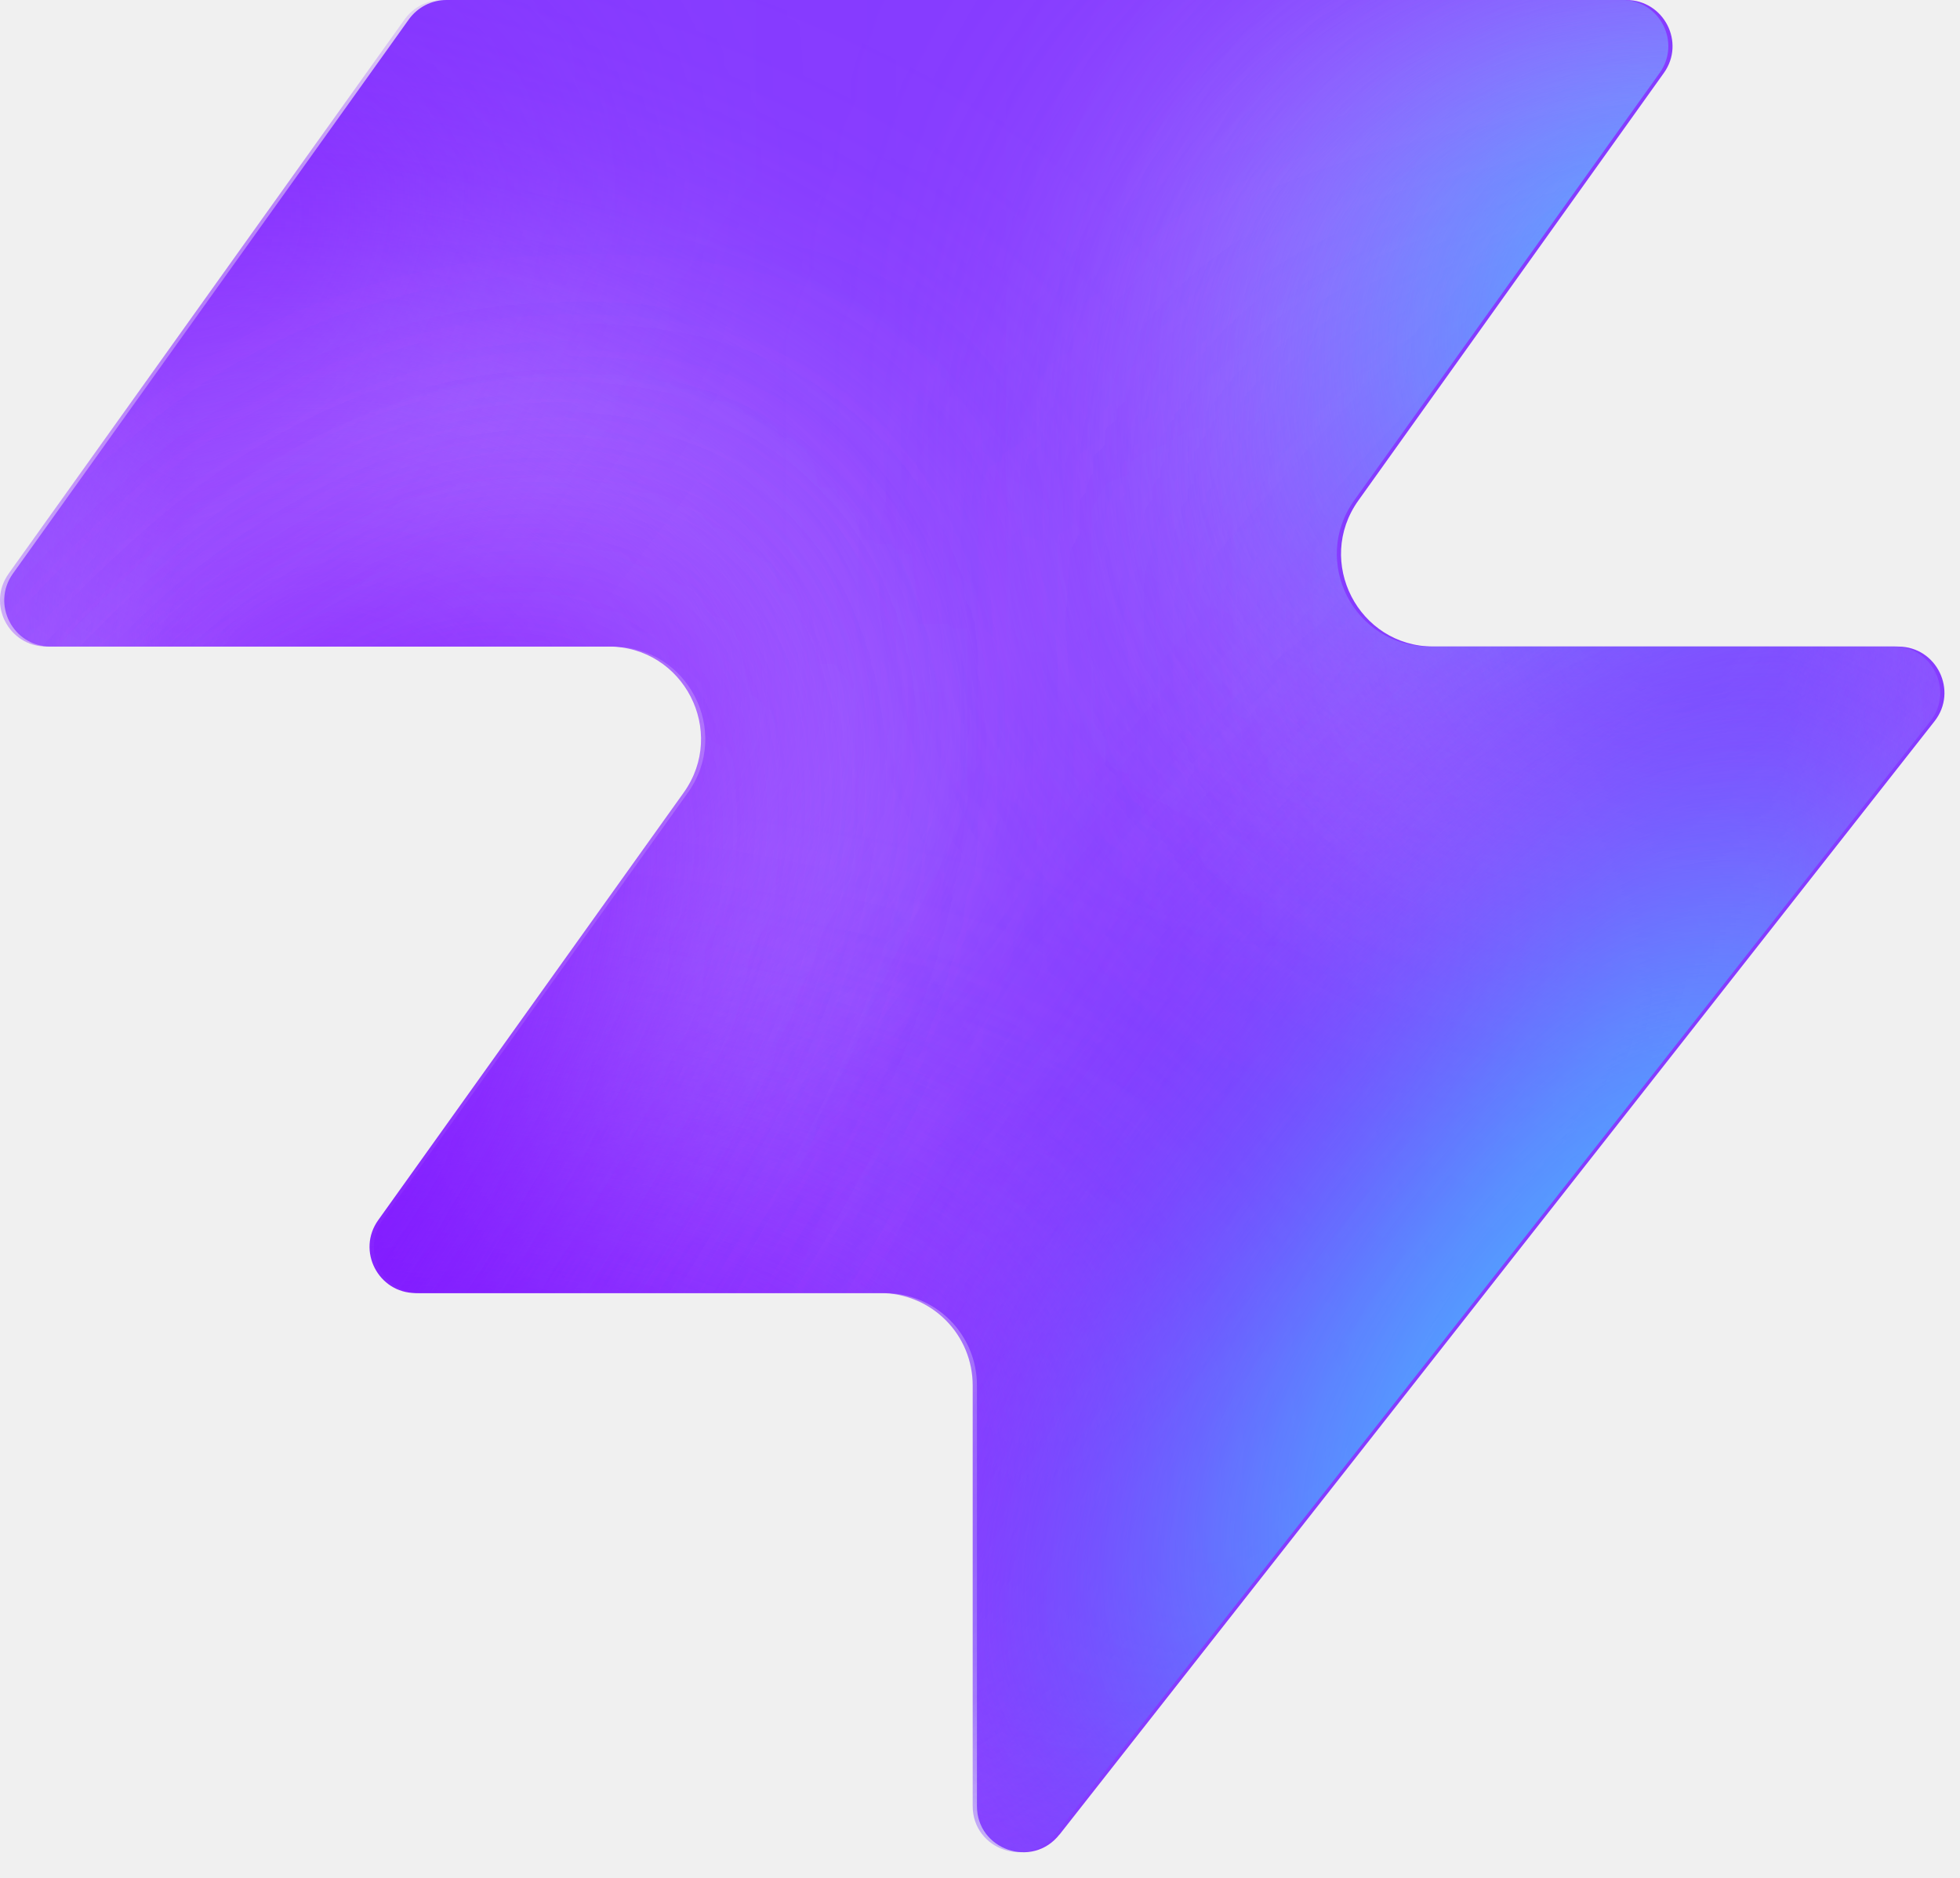
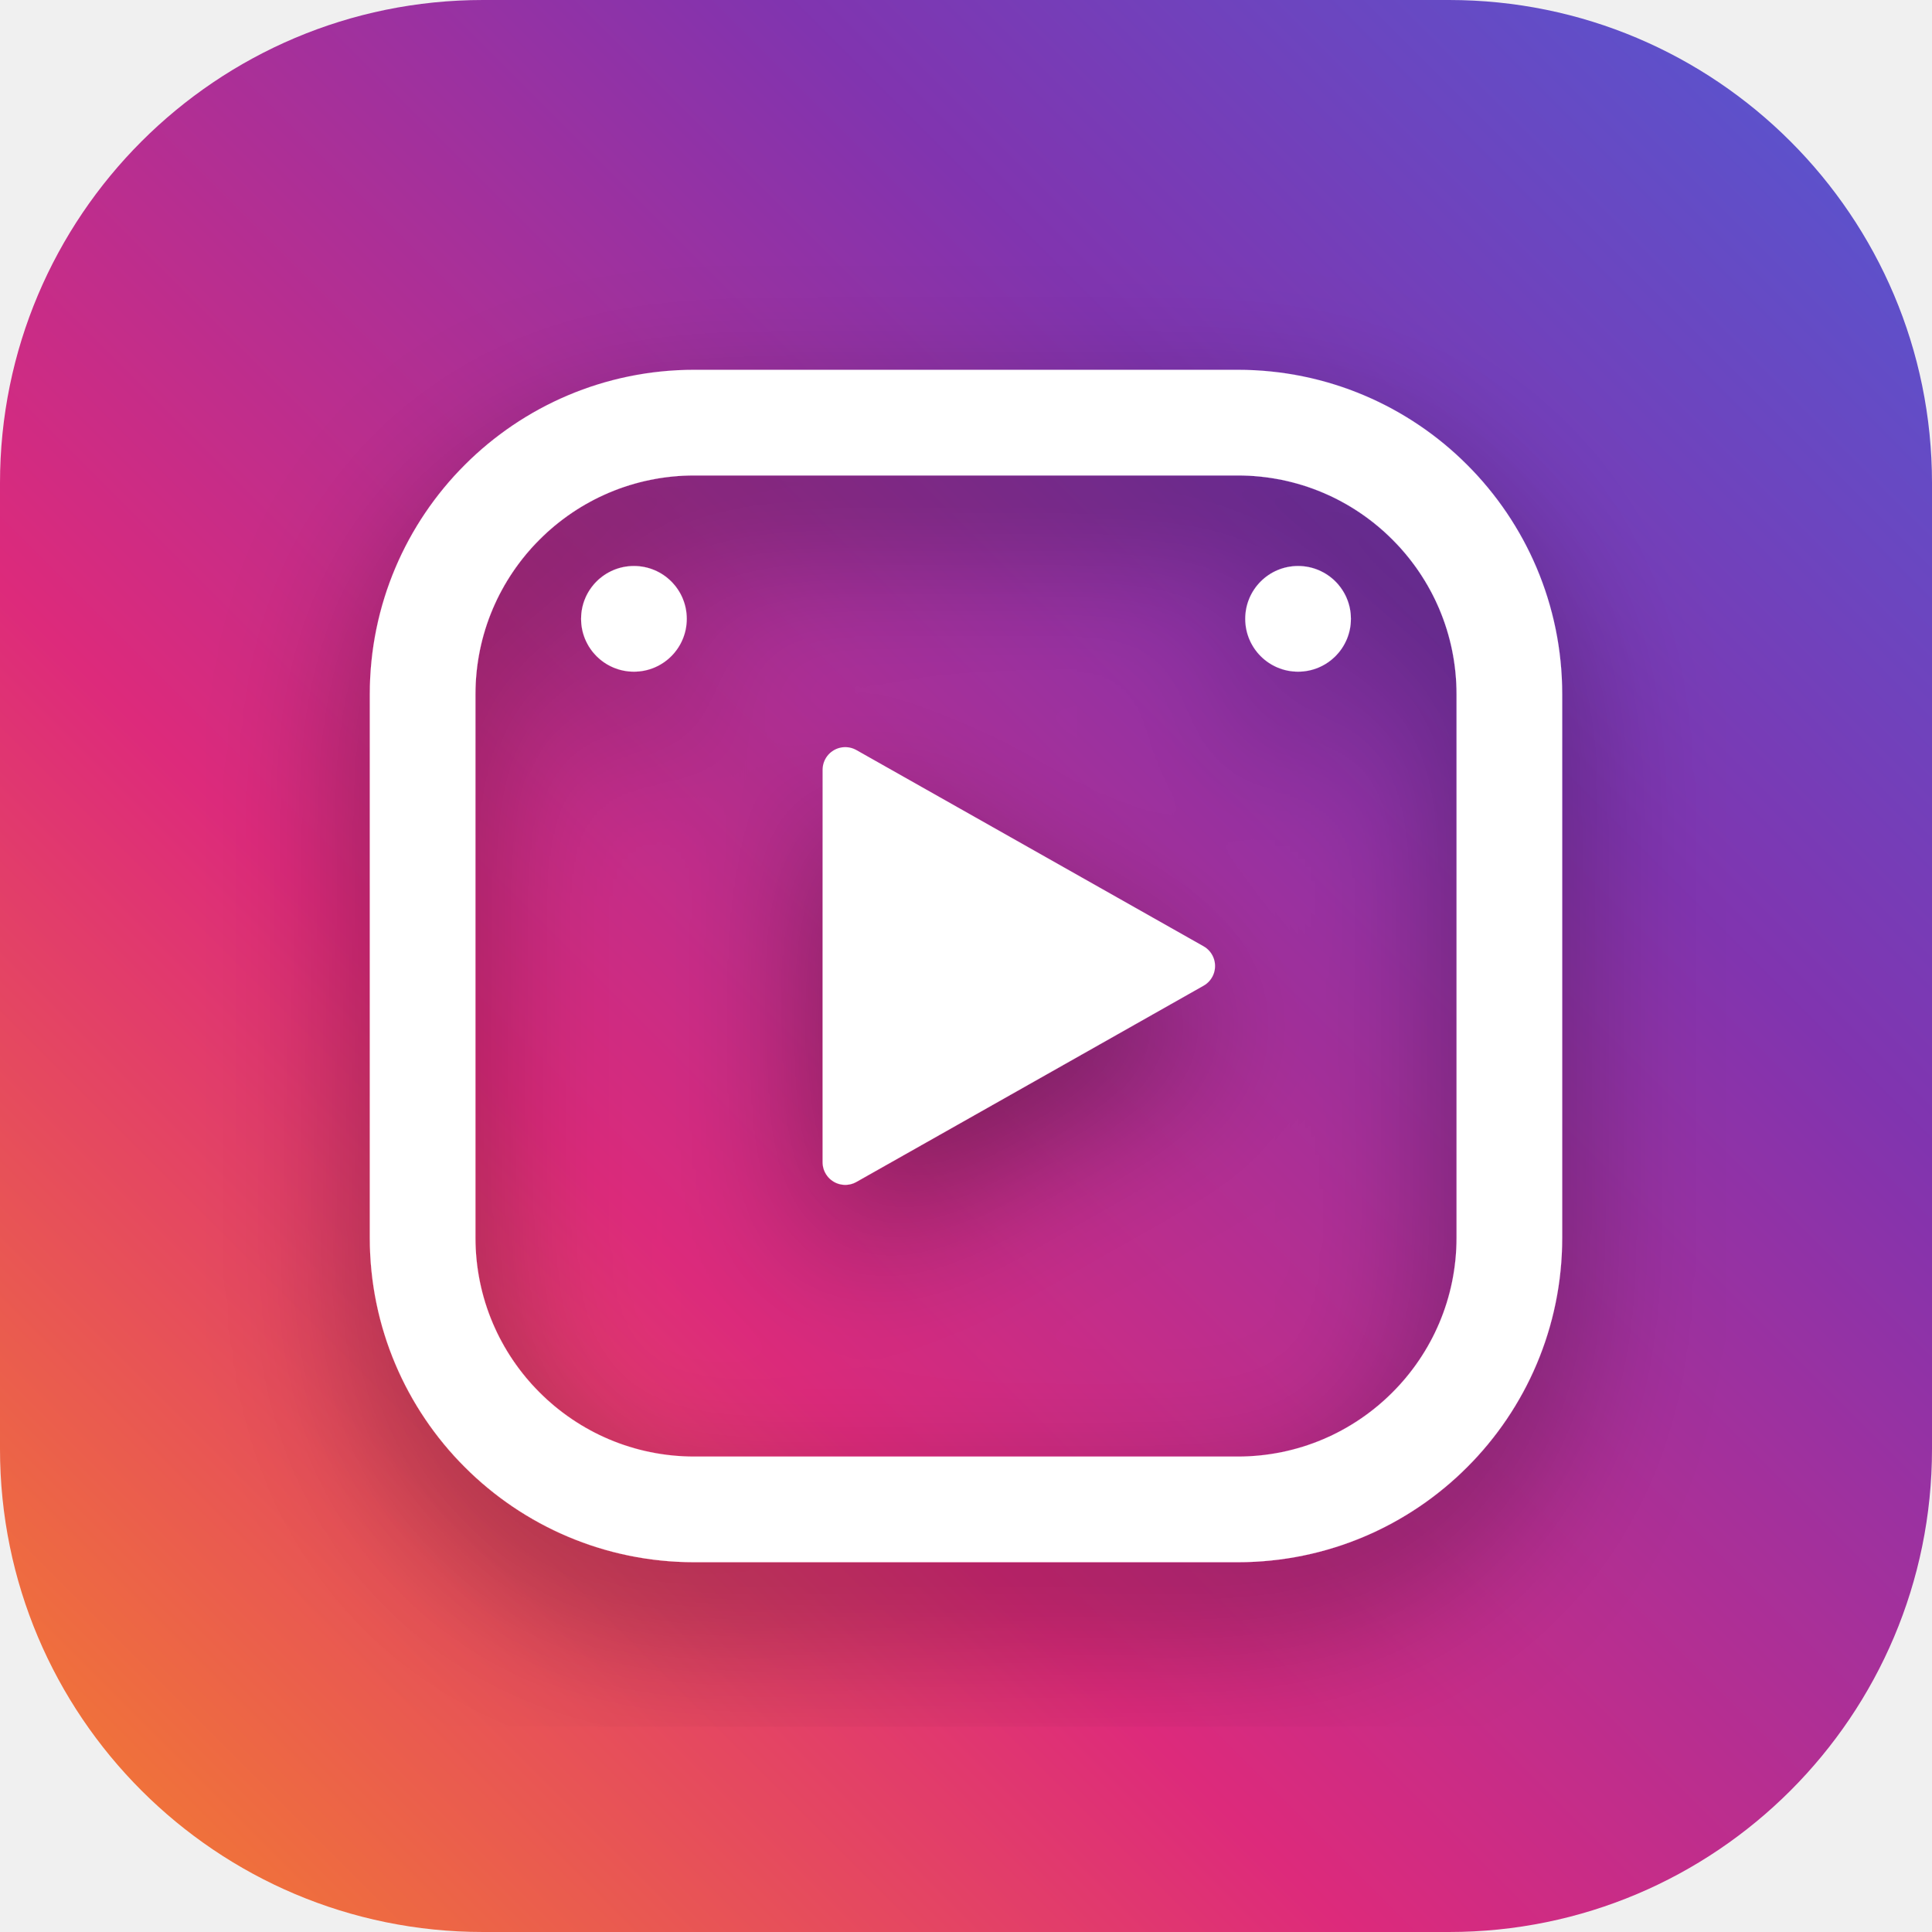
- <svg xmlns="http://www.w3.org/2000/svg" width="48" height="46" fill="none" viewBox="0 0 48 46">
-   <path fill="#863bff" d="M25.946 44.938c-.664.845-2.021.375-2.021-.698V33.937a2.26 2.26 0 0 0-2.262-2.262H10.287c-.92 0-1.456-1.04-.92-1.788l7.48-10.471c1.07-1.497 0-3.578-1.842-3.578H1.237c-.92 0-1.456-1.04-.92-1.788L10.013.474c.214-.297.556-.474.92-.474h28.894c.92 0 1.456 1.04.92 1.788l-7.48 10.471c-1.07 1.498 0 3.579 1.842 3.579h11.377c.943 0 1.473 1.088.89 1.83L25.947 44.94z" style="fill:#863bff;fill:color(display-p3 .525 .23 1);fill-opacity:1" />
-   <mask id="a" width="48" height="46" x="0" y="0" maskUnits="userSpaceOnUse" style="mask-type:alpha">
-     <path fill="#000" d="M25.842 44.938c-.664.844-2.021.375-2.021-.698V33.937a2.26 2.26 0 0 0-2.262-2.262H10.183c-.92 0-1.456-1.04-.92-1.788l7.48-10.471c1.07-1.498 0-3.579-1.842-3.579H1.133c-.92 0-1.456-1.04-.92-1.787L9.91.473c.214-.297.556-.474.92-.474h28.894c.92 0 1.456 1.04.92 1.788l-7.48 10.471c-1.07 1.498 0 3.578 1.842 3.578h11.377c.943 0 1.473 1.088.89 1.832L25.843 44.94z" style="fill:#000;fill-opacity:1" />
-   </mask>
-   <g mask="url(#a)">
-     <g filter="url(#b)">
-       <ellipse cx="5.508" cy="14.704" fill="#ede6ff" rx="5.508" ry="14.704" style="fill:#ede6ff;fill:color(display-p3 .927 .903 1);fill-opacity:1" transform="matrix(.00324 1 1 -.00324 -4.47 31.516)" />
-     </g>
-     <g filter="url(#c)">
-       <ellipse cx="10.399" cy="29.851" fill="#ede6ff" rx="10.399" ry="29.851" style="fill:#ede6ff;fill:color(display-p3 .927 .903 1);fill-opacity:1" transform="matrix(.00324 1 1 -.00324 -39.328 7.883)" />
-     </g>
-     <g filter="url(#d)">
-       <ellipse cx="5.508" cy="30.487" fill="#7e14ff" rx="5.508" ry="30.487" style="fill:#7e14ff;fill:color(display-p3 .492 .077 1);fill-opacity:1" transform="rotate(89.814 -25.913 -14.639)scale(1 -1)" />
-     </g>
-     <g filter="url(#e)">
-       <ellipse cx="5.508" cy="30.599" fill="#7e14ff" rx="5.508" ry="30.599" style="fill:#7e14ff;fill:color(display-p3 .492 .077 1);fill-opacity:1" transform="rotate(89.814 -32.644 -3.334)scale(1 -1)" />
-     </g>
-     <g filter="url(#f)">
-       <ellipse cx="5.508" cy="30.599" fill="#7e14ff" rx="5.508" ry="30.599" style="fill:#7e14ff;fill:color(display-p3 .492 .077 1);fill-opacity:1" transform="matrix(.00324 1 1 -.00324 -34.34 30.47)" />
-     </g>
-     <g filter="url(#g)">
-       <ellipse cx="14.072" cy="22.078" fill="#ede6ff" rx="14.072" ry="22.078" style="fill:#ede6ff;fill:color(display-p3 .927 .903 1);fill-opacity:1" transform="rotate(93.35 24.506 48.493)scale(-1 1)" />
-     </g>
-     <g filter="url(#h)">
-       <ellipse cx="3.47" cy="21.501" fill="#7e14ff" rx="3.47" ry="21.501" style="fill:#7e14ff;fill:color(display-p3 .492 .077 1);fill-opacity:1" transform="rotate(89.009 28.708 47.59)scale(-1 1)" />
-     </g>
-     <g filter="url(#i)">
-       <ellipse cx="3.47" cy="21.501" fill="#7e14ff" rx="3.47" ry="21.501" style="fill:#7e14ff;fill:color(display-p3 .492 .077 1);fill-opacity:1" transform="rotate(89.009 28.708 47.59)scale(-1 1)" />
-     </g>
-     <g filter="url(#j)">
-       <ellipse cx=".387" cy="8.972" fill="#7e14ff" rx="4.407" ry="29.108" style="fill:#7e14ff;fill:color(display-p3 .492 .077 1);fill-opacity:1" transform="rotate(39.51 .387 8.972)" />
-     </g>
-     <g filter="url(#k)">
-       <ellipse cx="47.523" cy="-6.092" fill="#7e14ff" rx="4.407" ry="29.108" style="fill:#7e14ff;fill:color(display-p3 .492 .077 1);fill-opacity:1" transform="rotate(37.892 47.523 -6.092)" />
-     </g>
-     <g filter="url(#l)">
-       <ellipse cx="41.412" cy="6.333" fill="#47bfff" rx="5.971" ry="9.665" style="fill:#47bfff;fill:color(display-p3 .28 .748 1);fill-opacity:1" transform="rotate(37.892 41.412 6.333)" />
-     </g>
-     <g filter="url(#m)">
-       <ellipse cx="-1.879" cy="38.332" fill="#7e14ff" rx="4.407" ry="29.108" style="fill:#7e14ff;fill:color(display-p3 .492 .077 1);fill-opacity:1" transform="rotate(37.892 -1.88 38.332)" />
-     </g>
-     <g filter="url(#n)">
-       <ellipse cx="-1.879" cy="38.332" fill="#7e14ff" rx="4.407" ry="29.108" style="fill:#7e14ff;fill:color(display-p3 .492 .077 1);fill-opacity:1" transform="rotate(37.892 -1.88 38.332)" />
-     </g>
-     <g filter="url(#o)">
-       <ellipse cx="35.651" cy="29.907" fill="#7e14ff" rx="4.407" ry="29.108" style="fill:#7e14ff;fill:color(display-p3 .492 .077 1);fill-opacity:1" transform="rotate(37.892 35.651 29.907)" />
-     </g>
-     <g filter="url(#p)">
-       <ellipse cx="38.418" cy="32.4" fill="#47bfff" rx="5.971" ry="15.297" style="fill:#47bfff;fill:color(display-p3 .28 .748 1);fill-opacity:1" transform="rotate(37.892 38.418 32.4)" />
-     </g>
-   </g>
+ <svg xmlns="http://www.w3.org/2000/svg" viewBox="0 0 64 64" width="64" height="64">
  <defs>
-     <filter id="b" width="60.045" height="41.654" x="-19.77" y="16.149" color-interpolation-filters="sRGB" filterUnits="userSpaceOnUse">
-       <feFlood flood-opacity="0" result="BackgroundImageFix" />
-       <feBlend in="SourceGraphic" in2="BackgroundImageFix" result="shape" />
-       <feGaussianBlur result="effect1_foregroundBlur_2002_17158" stdDeviation="7.659" />
-     </filter>
-     <filter id="c" width="90.34" height="51.437" x="-54.613" y="-7.533" color-interpolation-filters="sRGB" filterUnits="userSpaceOnUse">
-       <feFlood flood-opacity="0" result="BackgroundImageFix" />
-       <feBlend in="SourceGraphic" in2="BackgroundImageFix" result="shape" />
-       <feGaussianBlur result="effect1_foregroundBlur_2002_17158" stdDeviation="7.659" />
-     </filter>
-     <filter id="d" width="79.355" height="29.4" x="-49.64" y="2.03" color-interpolation-filters="sRGB" filterUnits="userSpaceOnUse">
-       <feFlood flood-opacity="0" result="BackgroundImageFix" />
-       <feBlend in="SourceGraphic" in2="BackgroundImageFix" result="shape" />
-       <feGaussianBlur result="effect1_foregroundBlur_2002_17158" stdDeviation="4.596" />
-     </filter>
-     <filter id="e" width="79.579" height="29.4" x="-45.045" y="20.029" color-interpolation-filters="sRGB" filterUnits="userSpaceOnUse">
-       <feFlood flood-opacity="0" result="BackgroundImageFix" />
-       <feBlend in="SourceGraphic" in2="BackgroundImageFix" result="shape" />
-       <feGaussianBlur result="effect1_foregroundBlur_2002_17158" stdDeviation="4.596" />
-     </filter>
-     <filter id="f" width="79.579" height="29.4" x="-43.513" y="21.178" color-interpolation-filters="sRGB" filterUnits="userSpaceOnUse">
-       <feFlood flood-opacity="0" result="BackgroundImageFix" />
-       <feBlend in="SourceGraphic" in2="BackgroundImageFix" result="shape" />
-       <feGaussianBlur result="effect1_foregroundBlur_2002_17158" stdDeviation="4.596" />
-     </filter>
-     <filter id="g" width="74.749" height="58.852" x="15.756" y="-17.901" color-interpolation-filters="sRGB" filterUnits="userSpaceOnUse">
-       <feFlood flood-opacity="0" result="BackgroundImageFix" />
-       <feBlend in="SourceGraphic" in2="BackgroundImageFix" result="shape" />
-       <feGaussianBlur result="effect1_foregroundBlur_2002_17158" stdDeviation="7.659" />
-     </filter>
-     <filter id="h" width="61.377" height="25.362" x="23.548" y="2.284" color-interpolation-filters="sRGB" filterUnits="userSpaceOnUse">
-       <feFlood flood-opacity="0" result="BackgroundImageFix" />
-       <feBlend in="SourceGraphic" in2="BackgroundImageFix" result="shape" />
-       <feGaussianBlur result="effect1_foregroundBlur_2002_17158" stdDeviation="4.596" />
-     </filter>
-     <filter id="i" width="61.377" height="25.362" x="23.548" y="2.284" color-interpolation-filters="sRGB" filterUnits="userSpaceOnUse">
-       <feFlood flood-opacity="0" result="BackgroundImageFix" />
-       <feBlend in="SourceGraphic" in2="BackgroundImageFix" result="shape" />
-       <feGaussianBlur result="effect1_foregroundBlur_2002_17158" stdDeviation="4.596" />
-     </filter>
-     <filter id="j" width="56.045" height="63.649" x="-27.636" y="-22.853" color-interpolation-filters="sRGB" filterUnits="userSpaceOnUse">
-       <feFlood flood-opacity="0" result="BackgroundImageFix" />
-       <feBlend in="SourceGraphic" in2="BackgroundImageFix" result="shape" />
-       <feGaussianBlur result="effect1_foregroundBlur_2002_17158" stdDeviation="4.596" />
-     </filter>
-     <filter id="k" width="54.814" height="64.646" x="20.116" y="-38.415" color-interpolation-filters="sRGB" filterUnits="userSpaceOnUse">
-       <feFlood flood-opacity="0" result="BackgroundImageFix" />
-       <feBlend in="SourceGraphic" in2="BackgroundImageFix" result="shape" />
-       <feGaussianBlur result="effect1_foregroundBlur_2002_17158" stdDeviation="4.596" />
-     </filter>
-     <filter id="l" width="33.541" height="35.313" x="24.641" y="-11.323" color-interpolation-filters="sRGB" filterUnits="userSpaceOnUse">
-       <feFlood flood-opacity="0" result="BackgroundImageFix" />
-       <feBlend in="SourceGraphic" in2="BackgroundImageFix" result="shape" />
-       <feGaussianBlur result="effect1_foregroundBlur_2002_17158" stdDeviation="4.596" />
-     </filter>
-     <filter id="m" width="54.814" height="64.646" x="-29.286" y="6.009" color-interpolation-filters="sRGB" filterUnits="userSpaceOnUse">
-       <feFlood flood-opacity="0" result="BackgroundImageFix" />
-       <feBlend in="SourceGraphic" in2="BackgroundImageFix" result="shape" />
-       <feGaussianBlur result="effect1_foregroundBlur_2002_17158" stdDeviation="4.596" />
-     </filter>
-     <filter id="n" width="54.814" height="64.646" x="-29.286" y="6.009" color-interpolation-filters="sRGB" filterUnits="userSpaceOnUse">
-       <feFlood flood-opacity="0" result="BackgroundImageFix" />
-       <feBlend in="SourceGraphic" in2="BackgroundImageFix" result="shape" />
-       <feGaussianBlur result="effect1_foregroundBlur_2002_17158" stdDeviation="4.596" />
-     </filter>
-     <filter id="o" width="54.814" height="64.646" x="8.244" y="-2.416" color-interpolation-filters="sRGB" filterUnits="userSpaceOnUse">
-       <feFlood flood-opacity="0" result="BackgroundImageFix" />
-       <feBlend in="SourceGraphic" in2="BackgroundImageFix" result="shape" />
-       <feGaussianBlur result="effect1_foregroundBlur_2002_17158" stdDeviation="4.596" />
-     </filter>
-     <filter id="p" width="39.409" height="43.623" x="18.713" y="10.588" color-interpolation-filters="sRGB" filterUnits="userSpaceOnUse">
-       <feFlood flood-opacity="0" result="BackgroundImageFix" />
-       <feBlend in="SourceGraphic" in2="BackgroundImageFix" result="shape" />
-       <feGaussianBlur result="effect1_foregroundBlur_2002_17158" stdDeviation="4.596" />
+     <linearGradient id="rdGrad" x1="0%" y1="100%" x2="100%" y2="0%">
+       <stop offset="0%" stop-color="#f58529" />
+       <stop offset="35%" stop-color="#dd2a7b" />
+       <stop offset="70%" stop-color="#8134af" />
+       <stop offset="100%" stop-color="#515bd4" />
+     </linearGradient>
+     <filter id="rdGlow" x="-20%" y="-20%" width="140%" height="140%">
+       <feDropShadow dx="0" dy="2" stdDeviation="2.5" flood-color="#000" flood-opacity="0.35" />
    </filter>
  </defs>
+   <rect width="64" height="64" rx="16" fill="url(#rdGrad)" />
+   <g filter="url(#rdGlow)">
+     <rect x="14" y="14" width="36" height="36" rx="9" fill="none" stroke="#ffffff" stroke-width="3.5" stroke-linecap="round" />
+     <circle cx="21" cy="20.5" r="1.75" fill="#ffffff" />
+     <circle cx="43" cy="20.5" r="1.75" fill="#ffffff" />
+     <path d="M28 25.5 L39.5 32 L28 38.5 Z" fill="#ffffff" stroke="#ffffff" stroke-width="1.5" stroke-linejoin="round" />
+   </g>
</svg>
